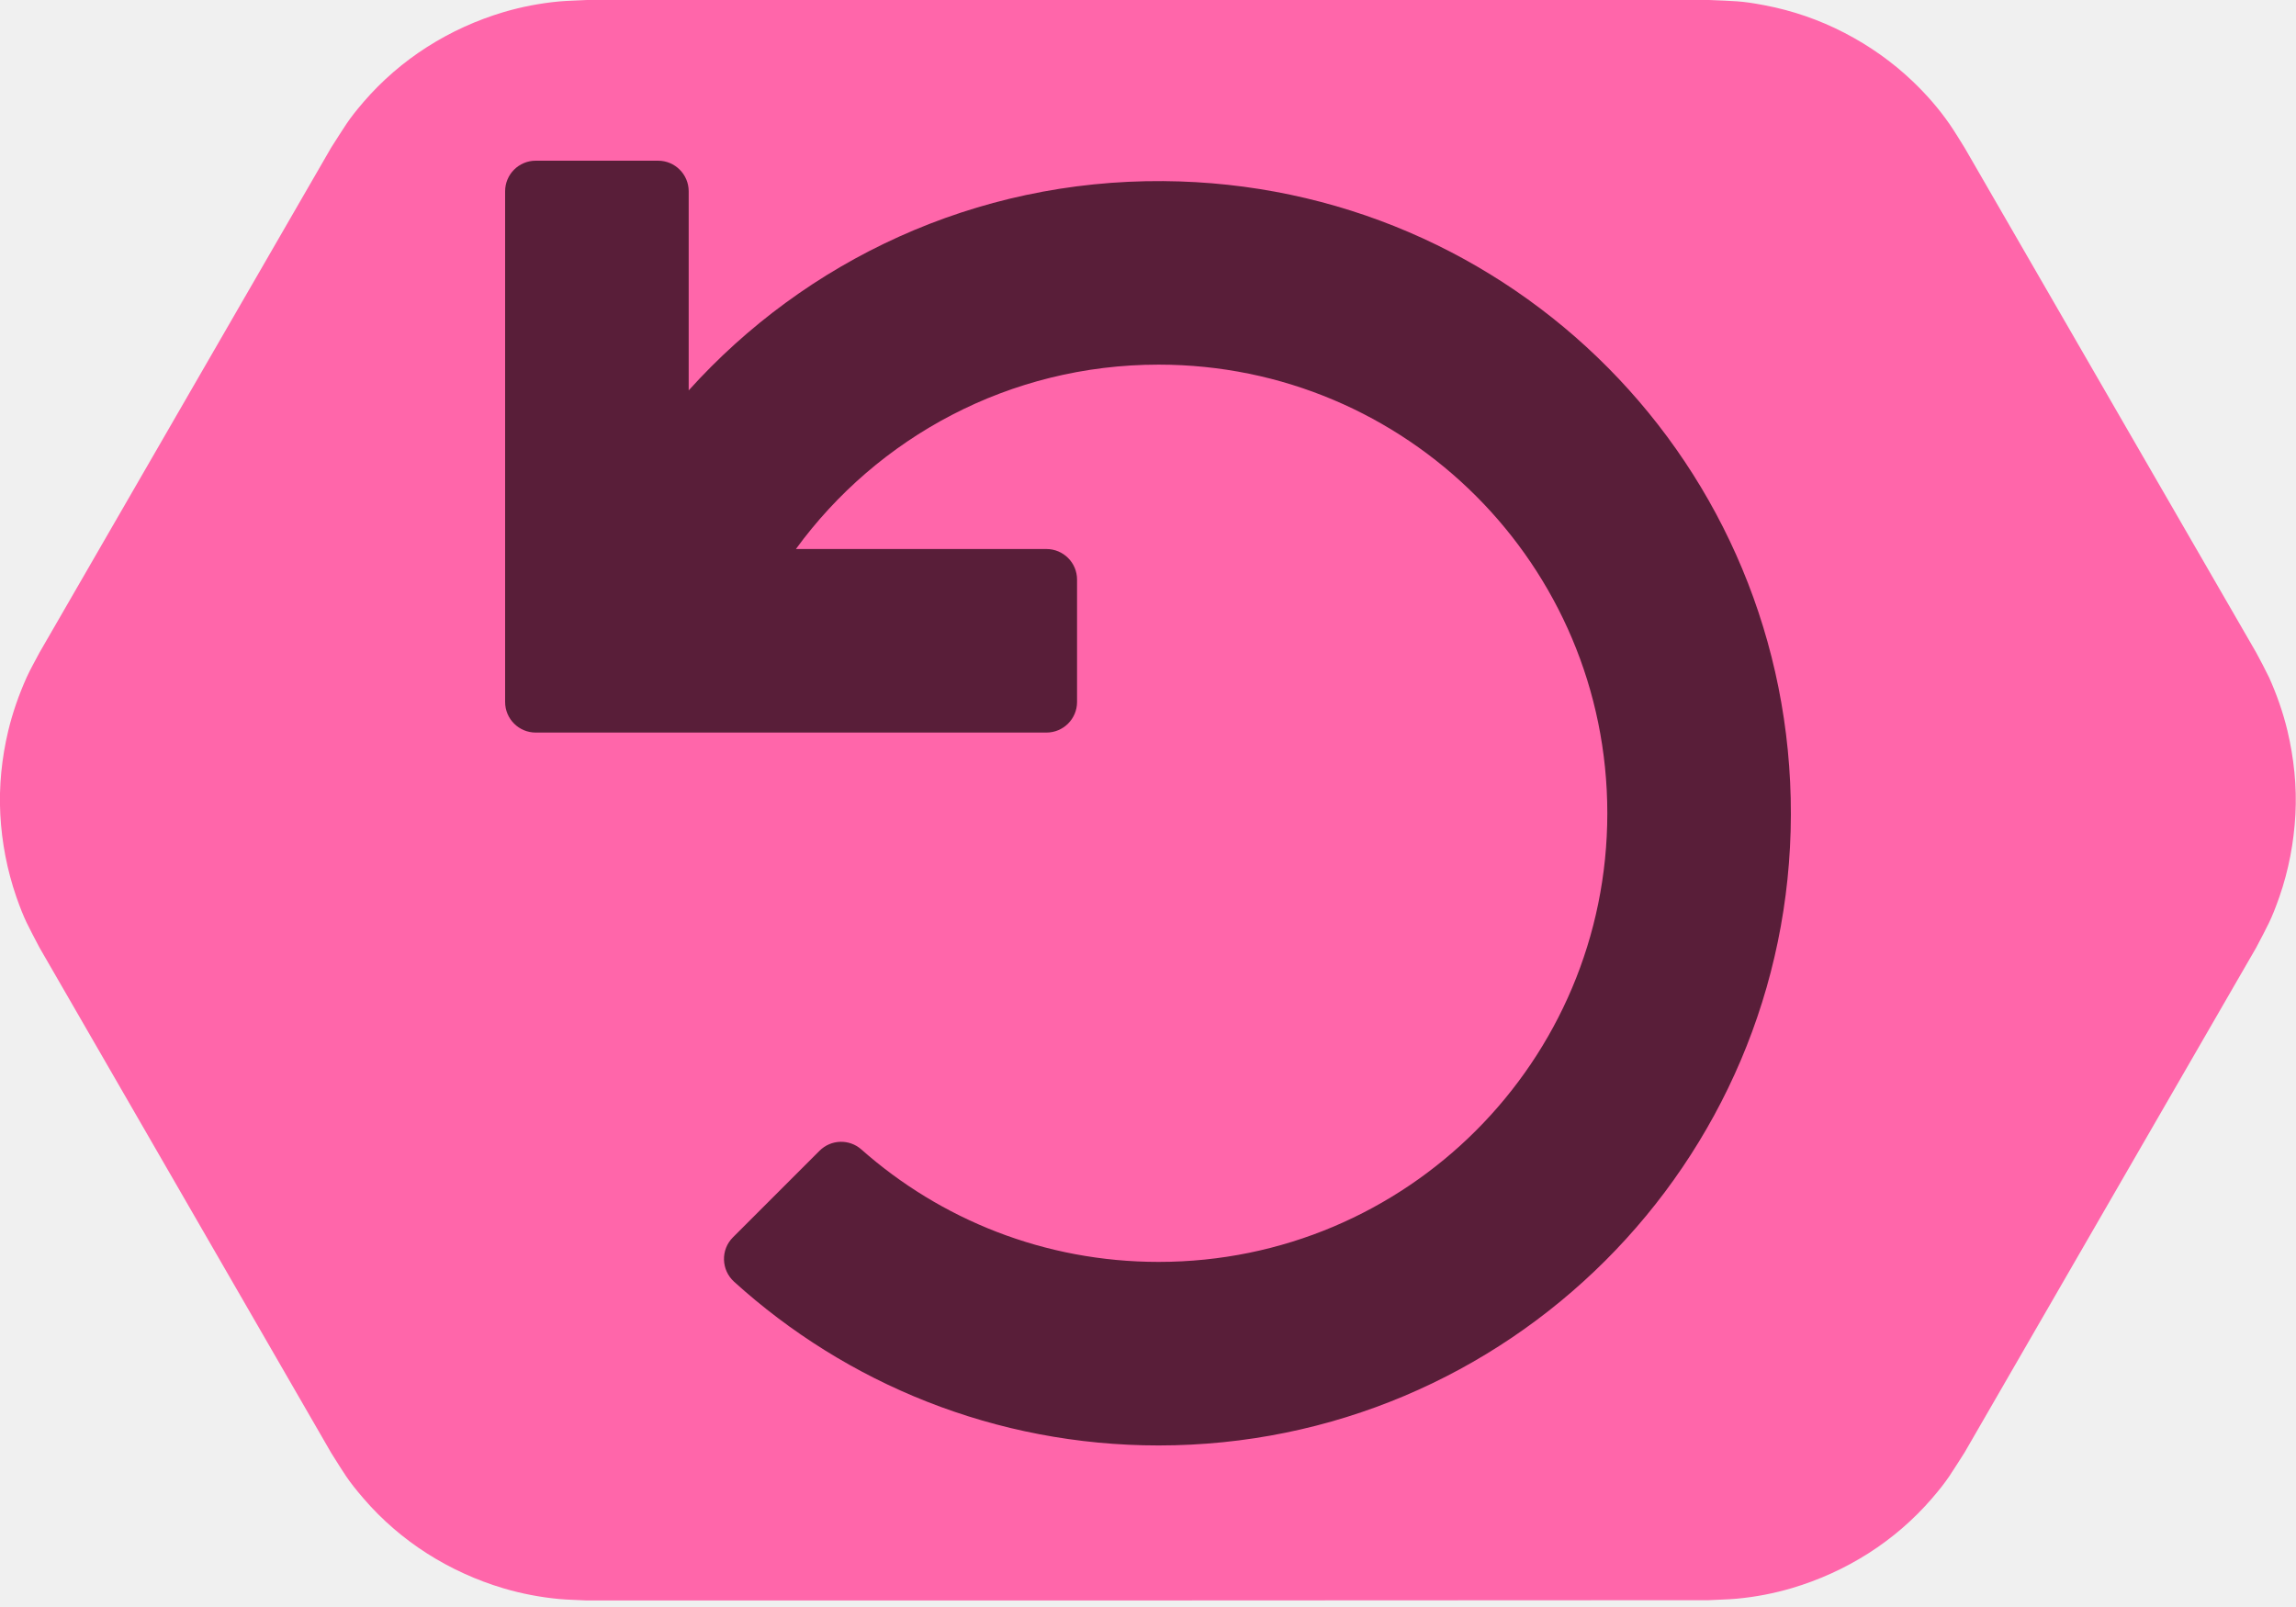
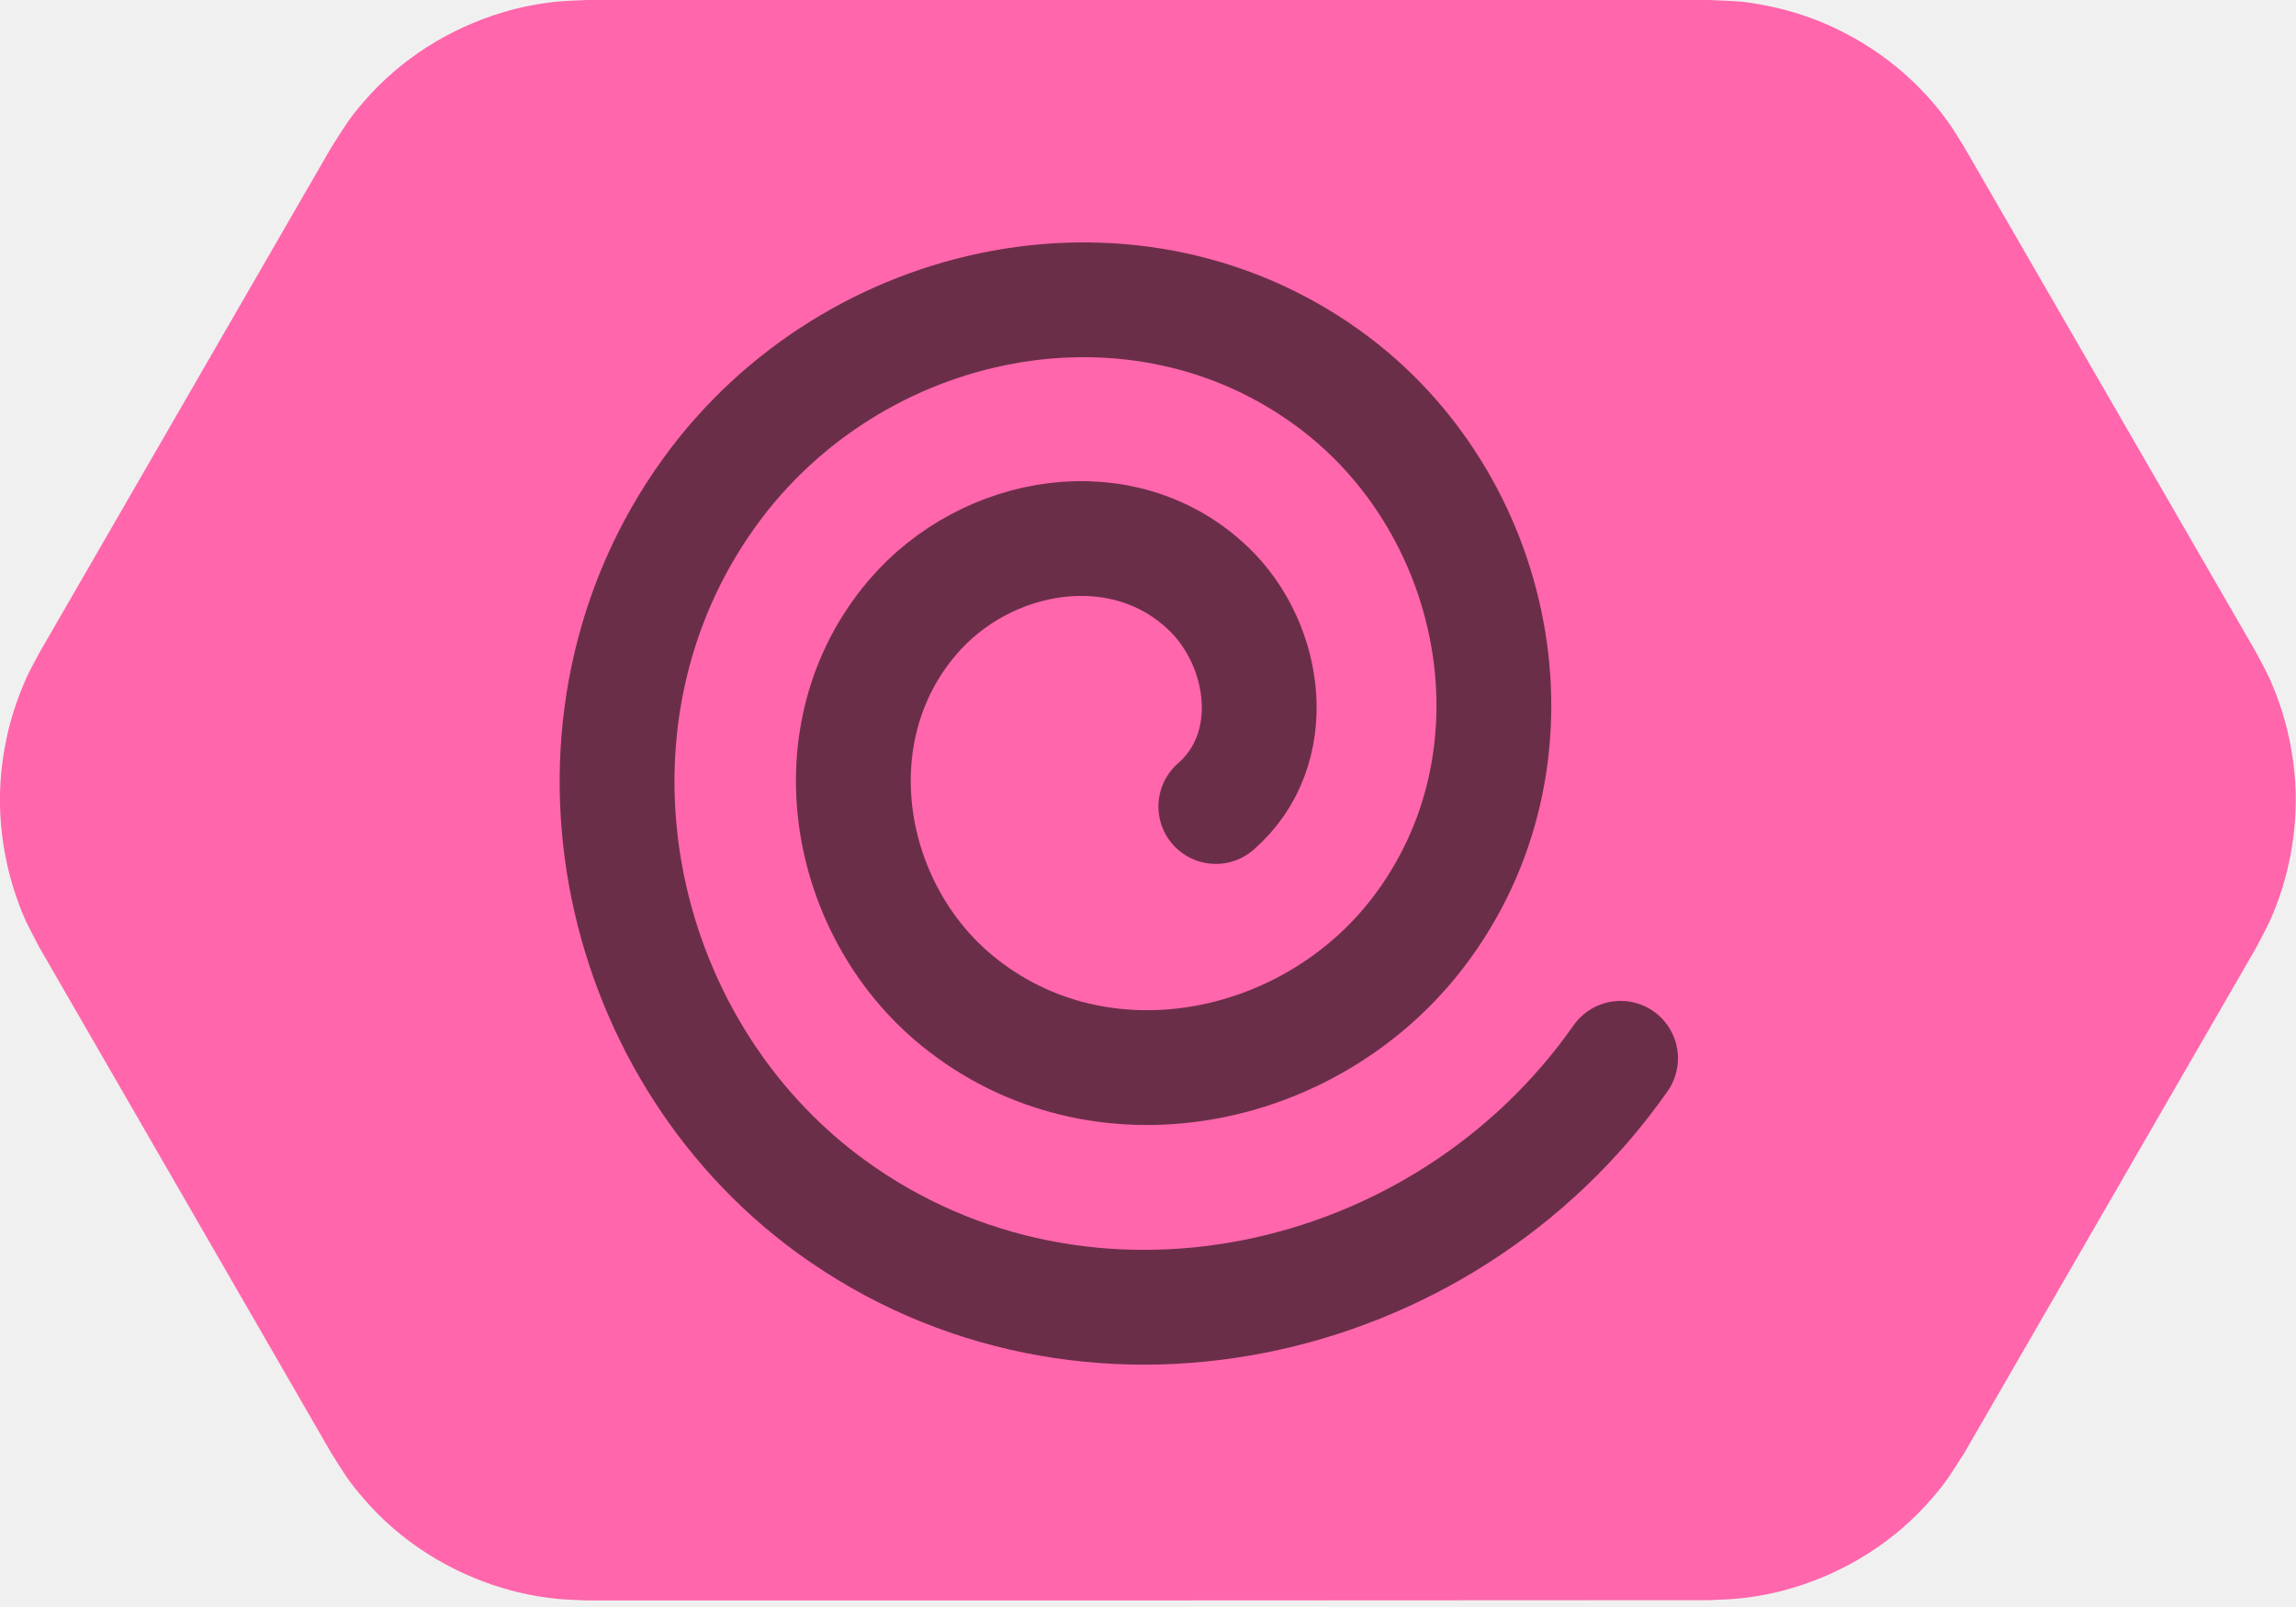
- <svg xmlns="http://www.w3.org/2000/svg" width="100" height="70" viewBox="0 0 100 70" fill="none">
-   <g clip-path="url(#clip0_292_770)">
-     <g clip-path="url(#clip1_292_770)">
-       <path fill-rule="evenodd" clip-rule="evenodd" d="M25.563 69.716C25.151 69.69 24.752 69.69 24.341 69.651C23.53 69.574 22.72 69.42 21.935 69.188C20.764 68.841 19.632 68.326 18.603 67.67C17.574 67.014 16.634 66.204 15.837 65.277C15.129 64.454 15.001 64.197 14.422 63.283L1.724 41.284C1.222 40.319 1.068 40.087 0.708 39.058C0.309 37.9 0.077 36.691 0.013 35.469C-0.051 34.247 0.077 33.012 0.36 31.828C0.553 31.03 0.823 30.259 1.158 29.512C1.325 29.139 1.531 28.792 1.724 28.419L14.422 6.433C15.014 5.519 15.129 5.262 15.837 4.438C16.634 3.512 17.574 2.702 18.603 2.046C19.632 1.389 20.764 0.875 21.935 0.527C22.72 0.296 23.517 0.142 24.341 0.064C24.752 0.026 25.151 0.026 25.563 0H74.437C75.518 0.051 75.801 0.026 76.869 0.232C78.078 0.463 79.236 0.862 80.329 1.428C81.423 1.994 82.426 2.702 83.314 3.551C83.906 4.117 84.446 4.734 84.909 5.403C85.141 5.738 85.347 6.085 85.565 6.433L98.263 28.419C98.456 28.779 98.649 29.139 98.829 29.512C99.164 30.259 99.434 31.03 99.627 31.828C99.91 33.025 100.039 34.247 99.974 35.469C99.91 36.691 99.678 37.913 99.279 39.058C98.919 40.087 98.765 40.319 98.263 41.284L85.565 63.27C84.974 64.184 84.858 64.441 84.15 65.264C83.353 66.191 82.413 67.001 81.384 67.657C80.355 68.313 79.223 68.828 78.052 69.175C77.267 69.407 76.47 69.561 75.647 69.638C75.235 69.677 74.836 69.677 74.424 69.703C58.15 69.716 41.85 69.716 25.563 69.716Z" fill="#FF66AA" />
+ <svg xmlns="http://www.w3.org/2000/svg" width="100" height="70" viewBox="0 15 100 70" fill="none">
+   <g clip-path="url(#clip0_18775_1682)">
+     <g clip-path="url(#clip1_18775_1682)">
+       <path fill-rule="evenodd" clip-rule="evenodd" d="M25.563 84.716C25.151 84.69 24.752 84.69 24.341 84.651C23.53 84.574 22.72 84.42 21.935 84.188C20.764 83.841 19.632 83.326 18.603 82.67C17.574 82.014 16.634 81.204 15.837 80.277C15.129 79.454 15.001 79.197 14.422 78.283L1.724 56.284C1.222 55.319 1.068 55.087 0.708 54.058C0.309 52.9 0.077 51.691 0.013 50.469C-0.051 49.247 0.077 48.012 0.36 46.828C0.553 46.031 0.823 45.259 1.158 44.512C1.325 44.139 1.531 43.792 1.724 43.419L14.422 21.433C15.014 20.519 15.129 20.262 15.837 19.438C16.634 18.512 17.574 17.702 18.603 17.046C19.632 16.389 20.764 15.875 21.935 15.527C22.72 15.296 23.517 15.142 24.341 15.064C24.752 15.026 25.151 15.026 25.563 15H74.437C75.518 15.052 75.801 15.026 76.869 15.232C78.078 15.463 79.236 15.862 80.329 16.428C81.423 16.994 82.426 17.702 83.314 18.551C83.906 19.117 84.446 19.734 84.909 20.403C85.141 20.738 85.347 21.085 85.565 21.433L98.263 43.419C98.456 43.779 98.649 44.139 98.829 44.512C99.164 45.259 99.434 46.031 99.627 46.828C99.91 48.025 100.039 49.247 99.974 50.469C99.91 51.691 99.678 52.913 99.279 54.058C98.919 55.087 98.765 55.319 98.263 56.284L85.565 78.27C84.974 79.184 84.858 79.441 84.15 80.264C83.353 81.191 82.413 82.001 81.384 82.657C80.355 83.313 79.223 83.828 78.052 84.175C77.267 84.407 76.47 84.561 75.647 84.638C75.235 84.677 74.836 84.677 74.424 84.703C58.15 84.716 41.85 84.716 25.563 84.716Z" fill="#FF66AB" />
    </g>
-     <path d="M45.577 31.91H23.332C22.597 31.91 22 31.313 22 30.577V8.332C22 7.597 22.597 7 23.332 7H28.662C29.398 7 29.995 7.597 29.995 8.332V17.006C35.077 11.361 42.46 7.829 50.667 7.889C65.869 7.999 78.032 20.284 78 35.486C77.968 50.666 65.651 62.963 50.463 62.963C43.346 62.963 36.861 60.263 31.974 55.833C31.408 55.32 31.381 54.439 31.922 53.898L35.694 50.127C36.19 49.63 36.988 49.603 37.515 50.069C40.961 53.118 45.493 54.968 50.463 54.968C61.263 54.968 70.005 46.228 70.005 35.426C70.005 24.625 61.265 15.883 50.463 15.883C43.967 15.883 38.217 19.045 34.665 23.915H45.577C46.313 23.915 46.91 24.511 46.91 25.247V30.577C46.91 31.313 46.313 31.91 45.577 31.91Z" fill="#591E39" />
+     <path d="M52.954 50.131C55.824 47.629 55.183 43.101 52.656 40.662C48.947 37.08 42.943 38.127 39.734 41.905C35.457 46.929 36.806 54.606 41.697 58.598C47.854 63.626 57.029 61.811 61.768 55.615C67.506 48.109 65.411 37.205 58.135 31.692C49.561 25.199 37.169 27.793 30.92 36.421C23.704 46.381 26.553 60.55 36.217 67.571C47.203 75.543 62.829 72.162 70.582 61.099" stroke="#6B2E49" stroke-width="5" stroke-linecap="round" stroke-linejoin="round" />
  </g>
  <defs>
-     <clipPath id="clip0_292_770">
-       <rect width="100" height="70" fill="white" />
+     <clipPath id="clip0_18775_1682">
+       <rect width="100" height="100" fill="white" />
    </clipPath>
-     <clipPath id="clip1_292_770">
-       <rect width="100" height="69.716" fill="white" />
+     <clipPath id="clip1_18775_1682">
+       <rect width="100" height="100" fill="white" />
    </clipPath>
  </defs>
</svg>
